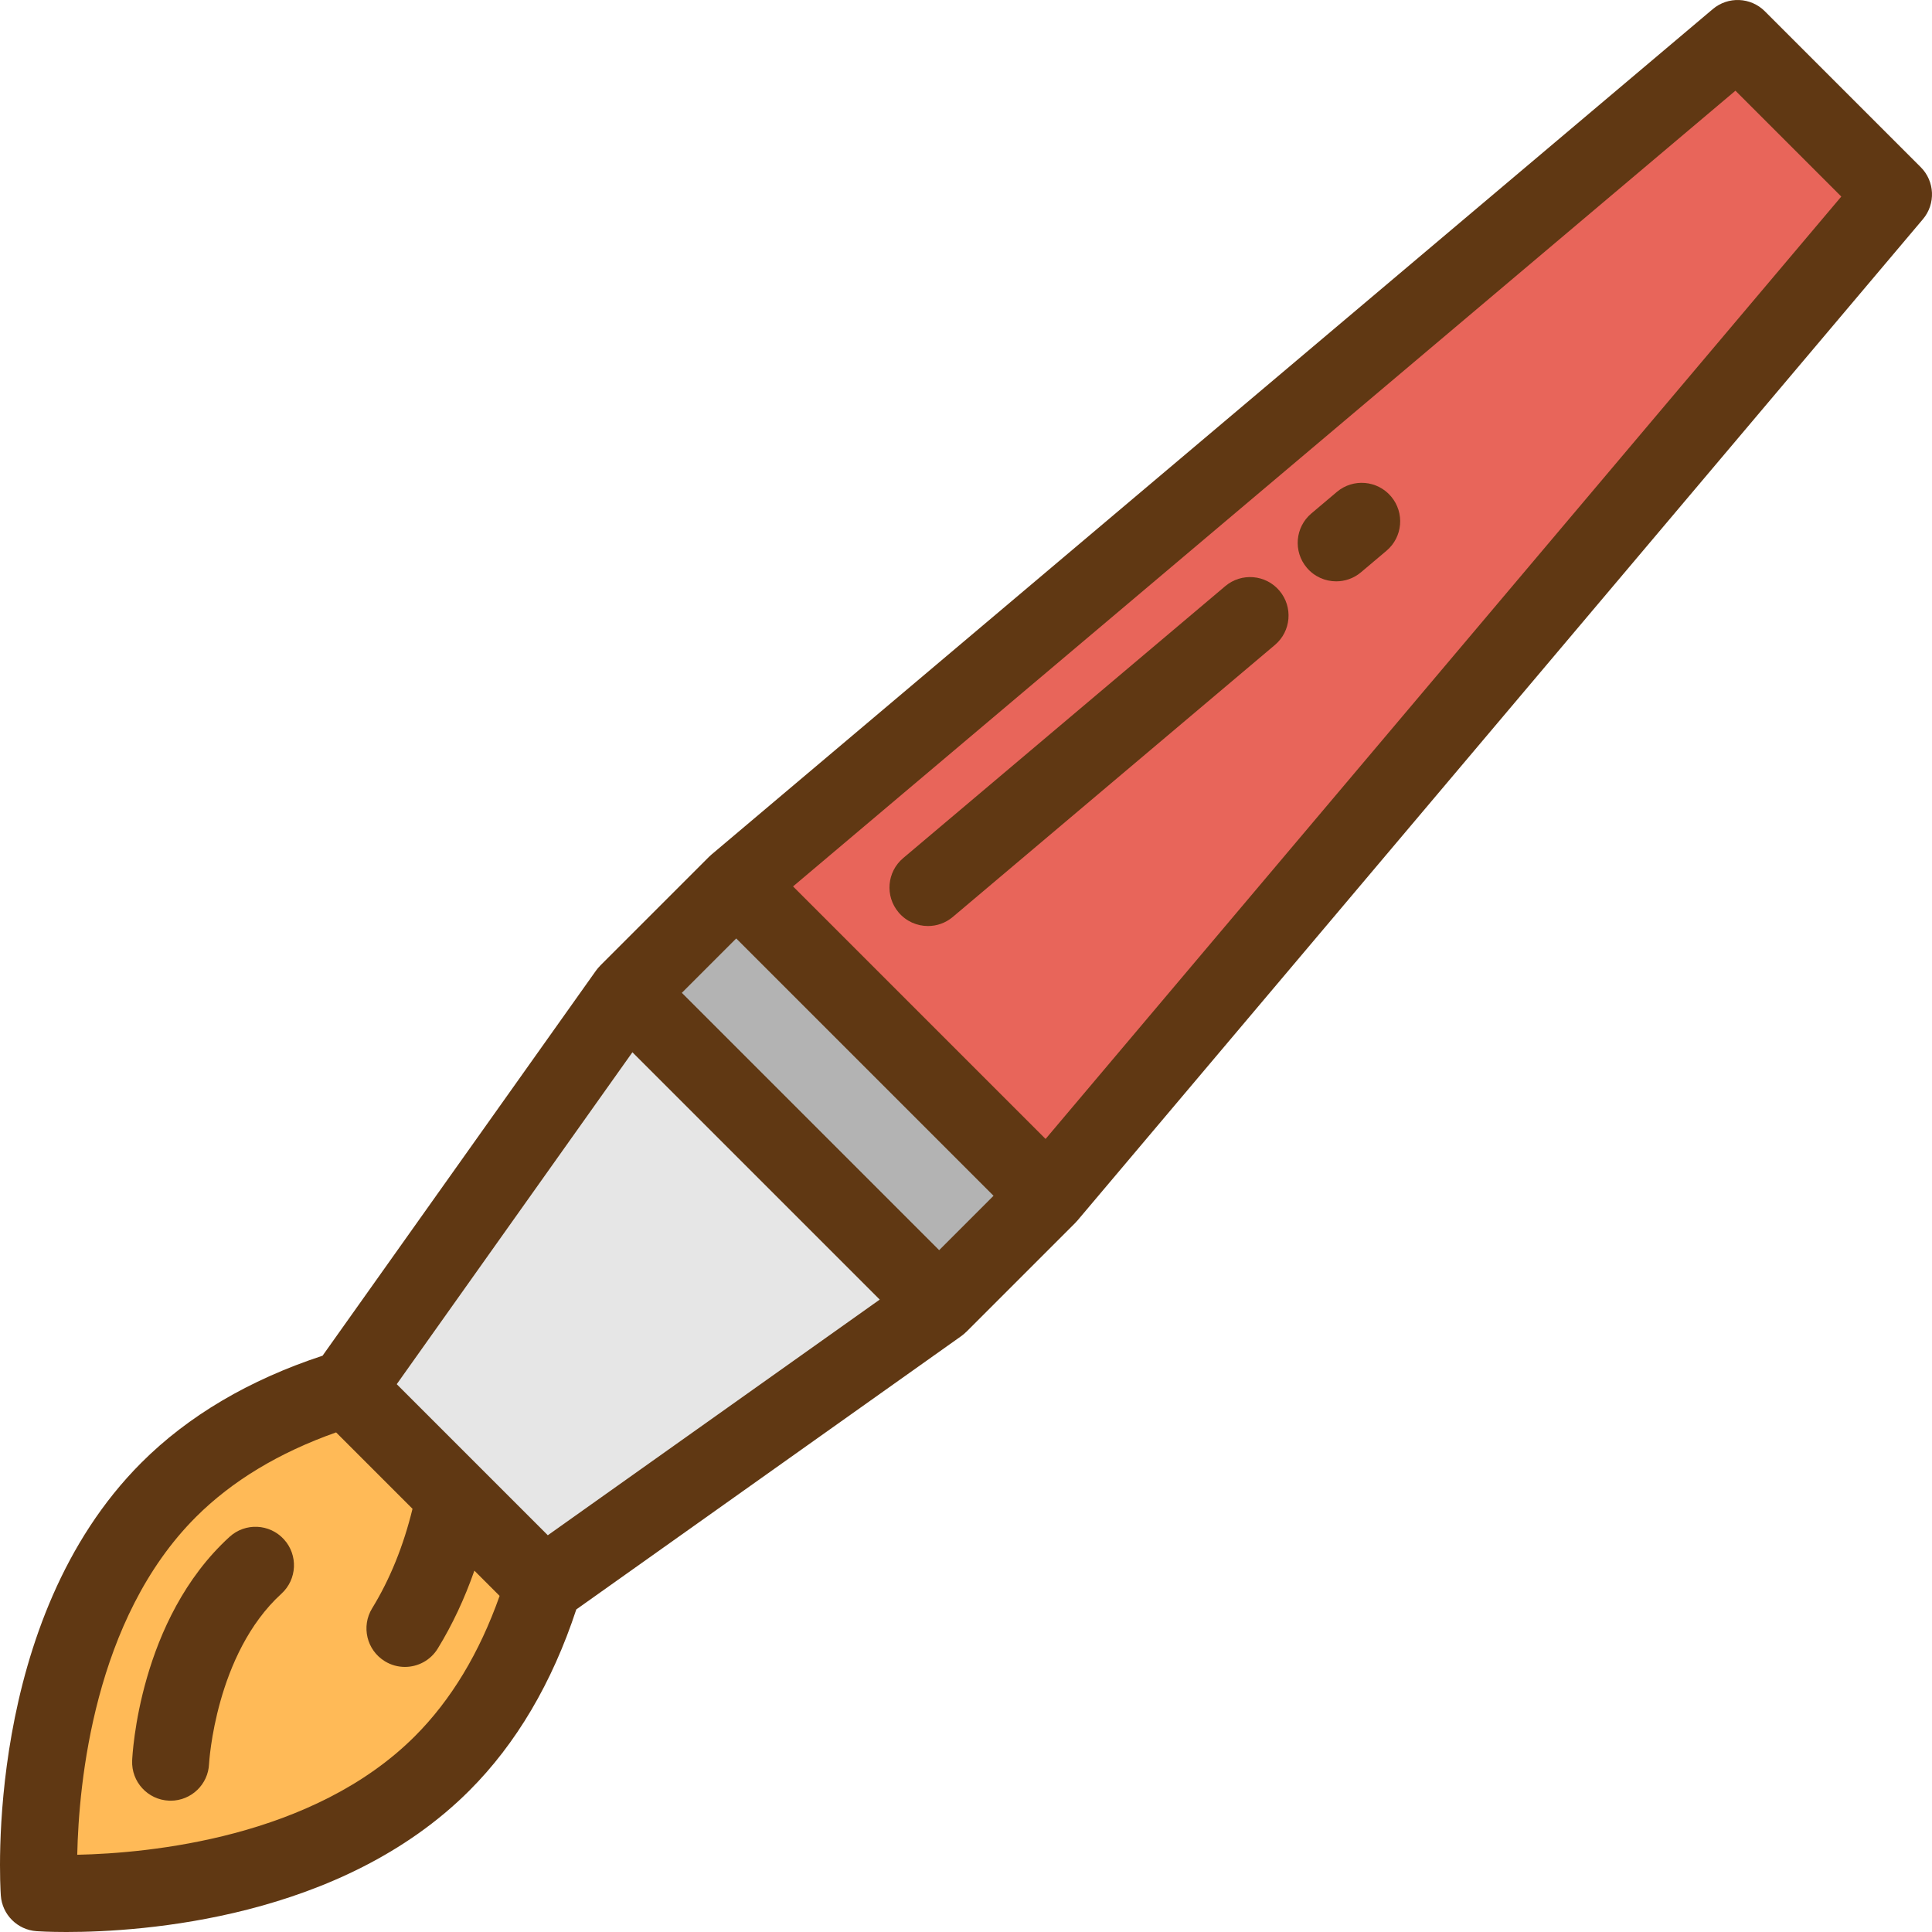
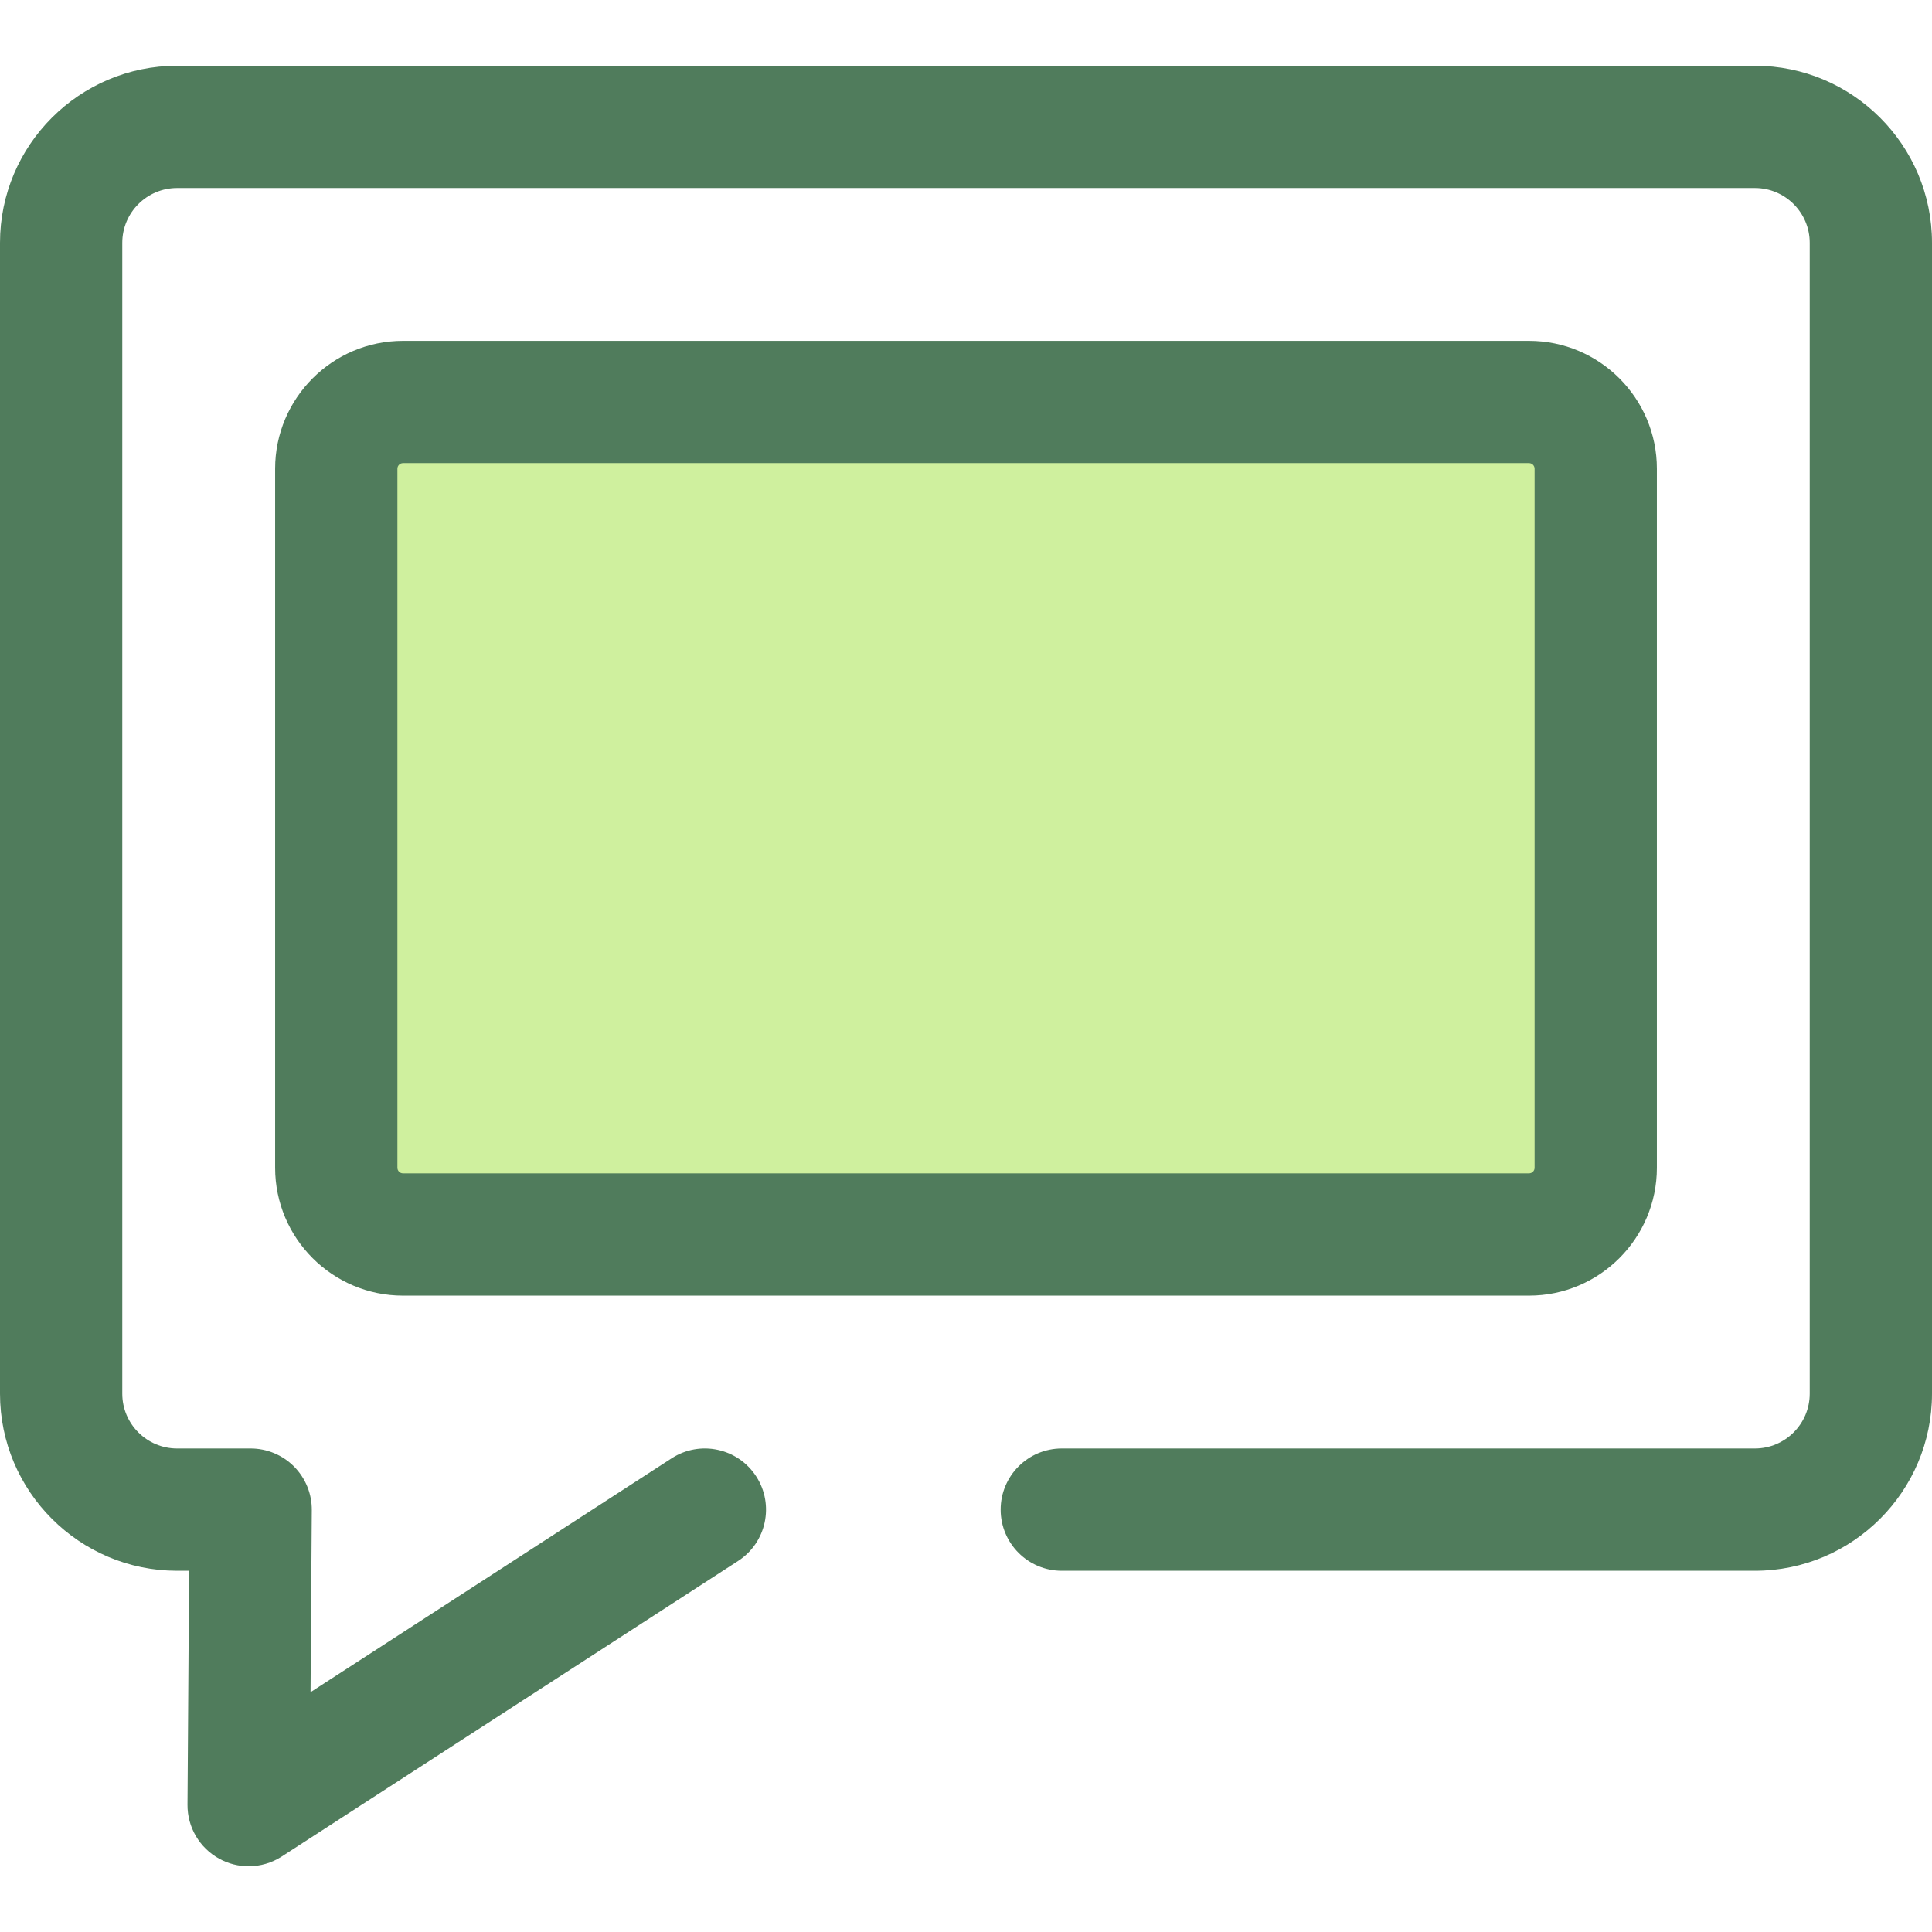
- <svg xmlns="http://www.w3.org/2000/svg" version="1.1" id="Layer_1" viewBox="0 0 512 512" xml:space="preserve">
-   <path style="fill:#FFBA57;" d="M91.849,367.954c-16.499,5.024-33.585,13.299-47.165,26.879  C5.729,433.787,10.391,501.609,10.391,501.609s67.822,4.662,106.778-34.294c13.579-13.579,21.854-30.665,26.879-47.165  L91.849,367.954z" />
-   <polygon style="fill:#E6E6E6;" points="166.271,263.114 91.838,367.942 91.849,367.954 144.047,420.151 144.058,420.162   248.886,345.729 " />
-   <rect x="163.577" y="269.614" transform="matrix(-0.7071 -0.7071 0.7071 -0.7071 173.9061 652.0443)" style="fill:#B3B3B3;" width="116.837" height="40.783" />
-   <polygon style="fill:#E8655A;" points="501.801,51.507 460.493,10.199 195.108,234.275 277.725,316.892 " />
-   <g>
-     <path style="fill:#603813;" d="M509.013,44.295L467.704,2.987c-3.749-3.748-9.743-4-13.791-0.58L188.53,226.483   c-0.099,0.084-0.186,0.177-0.281,0.264c-0.116,0.106-0.238,0.204-0.351,0.317l-28.838,28.837c0,0-0.015,0.022-0.04,0.061   c-0.382,0.388-0.746,0.797-1.065,1.246L85.482,359.277c-19.447,6.4-35.589,15.921-48.009,28.342   C-4.284,429.377,0.012,499.35,0.216,502.309c0.35,5.081,4.395,9.126,9.476,9.476c0.549,0.038,3.393,0.215,7.932,0.215   c19.972,0,72.732-3.448,106.757-37.473c12.42-12.42,21.942-28.562,28.342-48.009l102.069-72.472   c0.45-0.319,0.859-0.682,1.246-1.065c0.038-0.024,0.061-0.04,0.061-0.04l28.837-28.838c0.113-0.113,0.212-0.236,0.318-0.352   c0.087-0.095,0.18-0.182,0.262-0.279L509.593,58.088C513.013,54.037,512.76,48.044,509.013,44.295z M248.887,331.306   l-68.194-68.194l14.414-14.414l68.192,68.192L248.887,331.306z M145.177,406.858l-40.036-40.036l62.454-87.96l65.542,65.542   L145.177,406.858z M109.957,460.104c-26.985,26.985-70.489,31.024-89.487,31.427c0.404-19.009,4.445-62.507,31.427-89.488   c9.56-9.561,22.045-17.095,37.174-22.445l20.25,20.25c-2.391,9.816-5.979,18.675-10.7,26.37   c-2.945,4.802-1.441,11.081,3.361,14.026c1.663,1.021,3.504,1.507,5.324,1.507c3.429,0,6.778-1.73,8.703-4.867   c3.879-6.322,7.111-13.237,9.703-20.646l6.69,6.69C127.052,438.059,119.517,450.544,109.957,460.104z M277.09,301.833   l-66.924-66.924L459.909,24.039l28.051,28.051L277.09,301.833z" />
-     <path style="fill:#603813;" d="M324.702,155.338l-85.362,72.076c-4.304,3.634-4.846,10.068-1.213,14.372   c2.017,2.39,4.897,3.62,7.798,3.62c2.323,0,4.66-0.789,6.574-2.406l85.362-72.076c4.304-3.634,4.846-10.068,1.213-14.372   C335.442,152.248,329.005,151.705,324.702,155.338z" />
-     <path style="fill:#603813;" d="M354.284,130.361l-6.762,5.71c-4.304,3.634-4.846,10.069-1.213,14.372   c2.018,2.39,4.897,3.619,7.798,3.619c2.323,0,4.661-0.789,6.575-2.406l6.762-5.71c4.304-3.634,4.846-10.069,1.213-14.372   C365.022,127.27,358.587,126.728,354.284,130.361z" />
-     <path style="fill:#603813;" d="M60.835,407.278c-23.998,21.891-25.75,57.788-25.812,59.304c-0.234,5.628,4.141,10.378,9.768,10.612   c0.144,0.006,0.287,0.009,0.429,0.009c5.438,0,9.955-4.293,10.183-9.777c0.012-0.287,1.677-29.113,19.179-45.078   c4.161-3.796,4.458-10.247,0.662-14.408C71.446,403.778,64.996,403.482,60.835,407.278z" />
-   </g>
+ <svg xmlns="http://www.w3.org/2000/svg" height="800px" width="800px" version="1.1" id="Layer_1" viewBox="0 0 512 512" xml:space="preserve">
+   <path style="fill:#507C5C;" d="M65.89,494.581c-2.677,0-5.357-0.661-7.789-1.995c-5.225-2.863-8.456-8.362-8.414-14.318  l0.426-61.999h-3.184C21.052,416.268,0,395.216,0,369.337V64.35c0-25.879,21.052-46.931,46.929-46.931h418.141  C490.948,17.419,512,38.472,512,64.35v304.987c0,25.879-21.052,46.931-46.929,46.931H281.386c-8.947,0-16.203-7.256-16.203-16.203  c0-8.947,7.256-16.203,16.203-16.203h183.684c8.007,0,14.524-6.515,14.524-14.526V64.35c0-8.009-6.515-14.526-14.524-14.526H46.929  c-8.007,0-14.524,6.515-14.524,14.526v304.987c0,8.009,6.515,14.526,14.524,14.526h19.498c4.316,0,8.455,1.722,11.497,4.785  c3.041,3.064,4.734,7.212,4.705,11.528l-0.332,48.269l95.694-61.98c7.513-4.866,17.544-2.717,22.408,4.791  c4.864,7.512,2.719,17.543-4.791,22.408L74.699,491.977C72.026,493.707,68.962,494.581,65.89,494.581z" />
+   <path style="fill:#CFF09E;" d="M89.114,309.47V124.219c0-9.767,7.918-17.684,17.684-17.684h298.404  c9.767,0,17.684,7.918,17.684,17.684V309.47c0,9.767-7.918,17.684-17.684,17.684H106.798  C97.031,327.154,89.114,319.237,89.114,309.47z" />
+   <path style="fill:#507C5C;" d="M405.202,343.357H106.798c-18.685,0-33.886-15.201-33.886-33.886V124.219  c0-18.685,15.201-33.888,33.886-33.888h298.404c18.685,0,33.886,15.203,33.886,33.888V309.47  C439.088,328.155,423.887,343.357,405.202,343.357z M106.798,122.737c-0.817,0-1.481,0.664-1.481,1.483V309.47  c0,0.817,0.664,1.481,1.481,1.481h298.404c0.817,0,1.481-0.664,1.481-1.481V124.219c0-0.818-0.664-1.483-1.481-1.483H106.798z" />
</svg>
